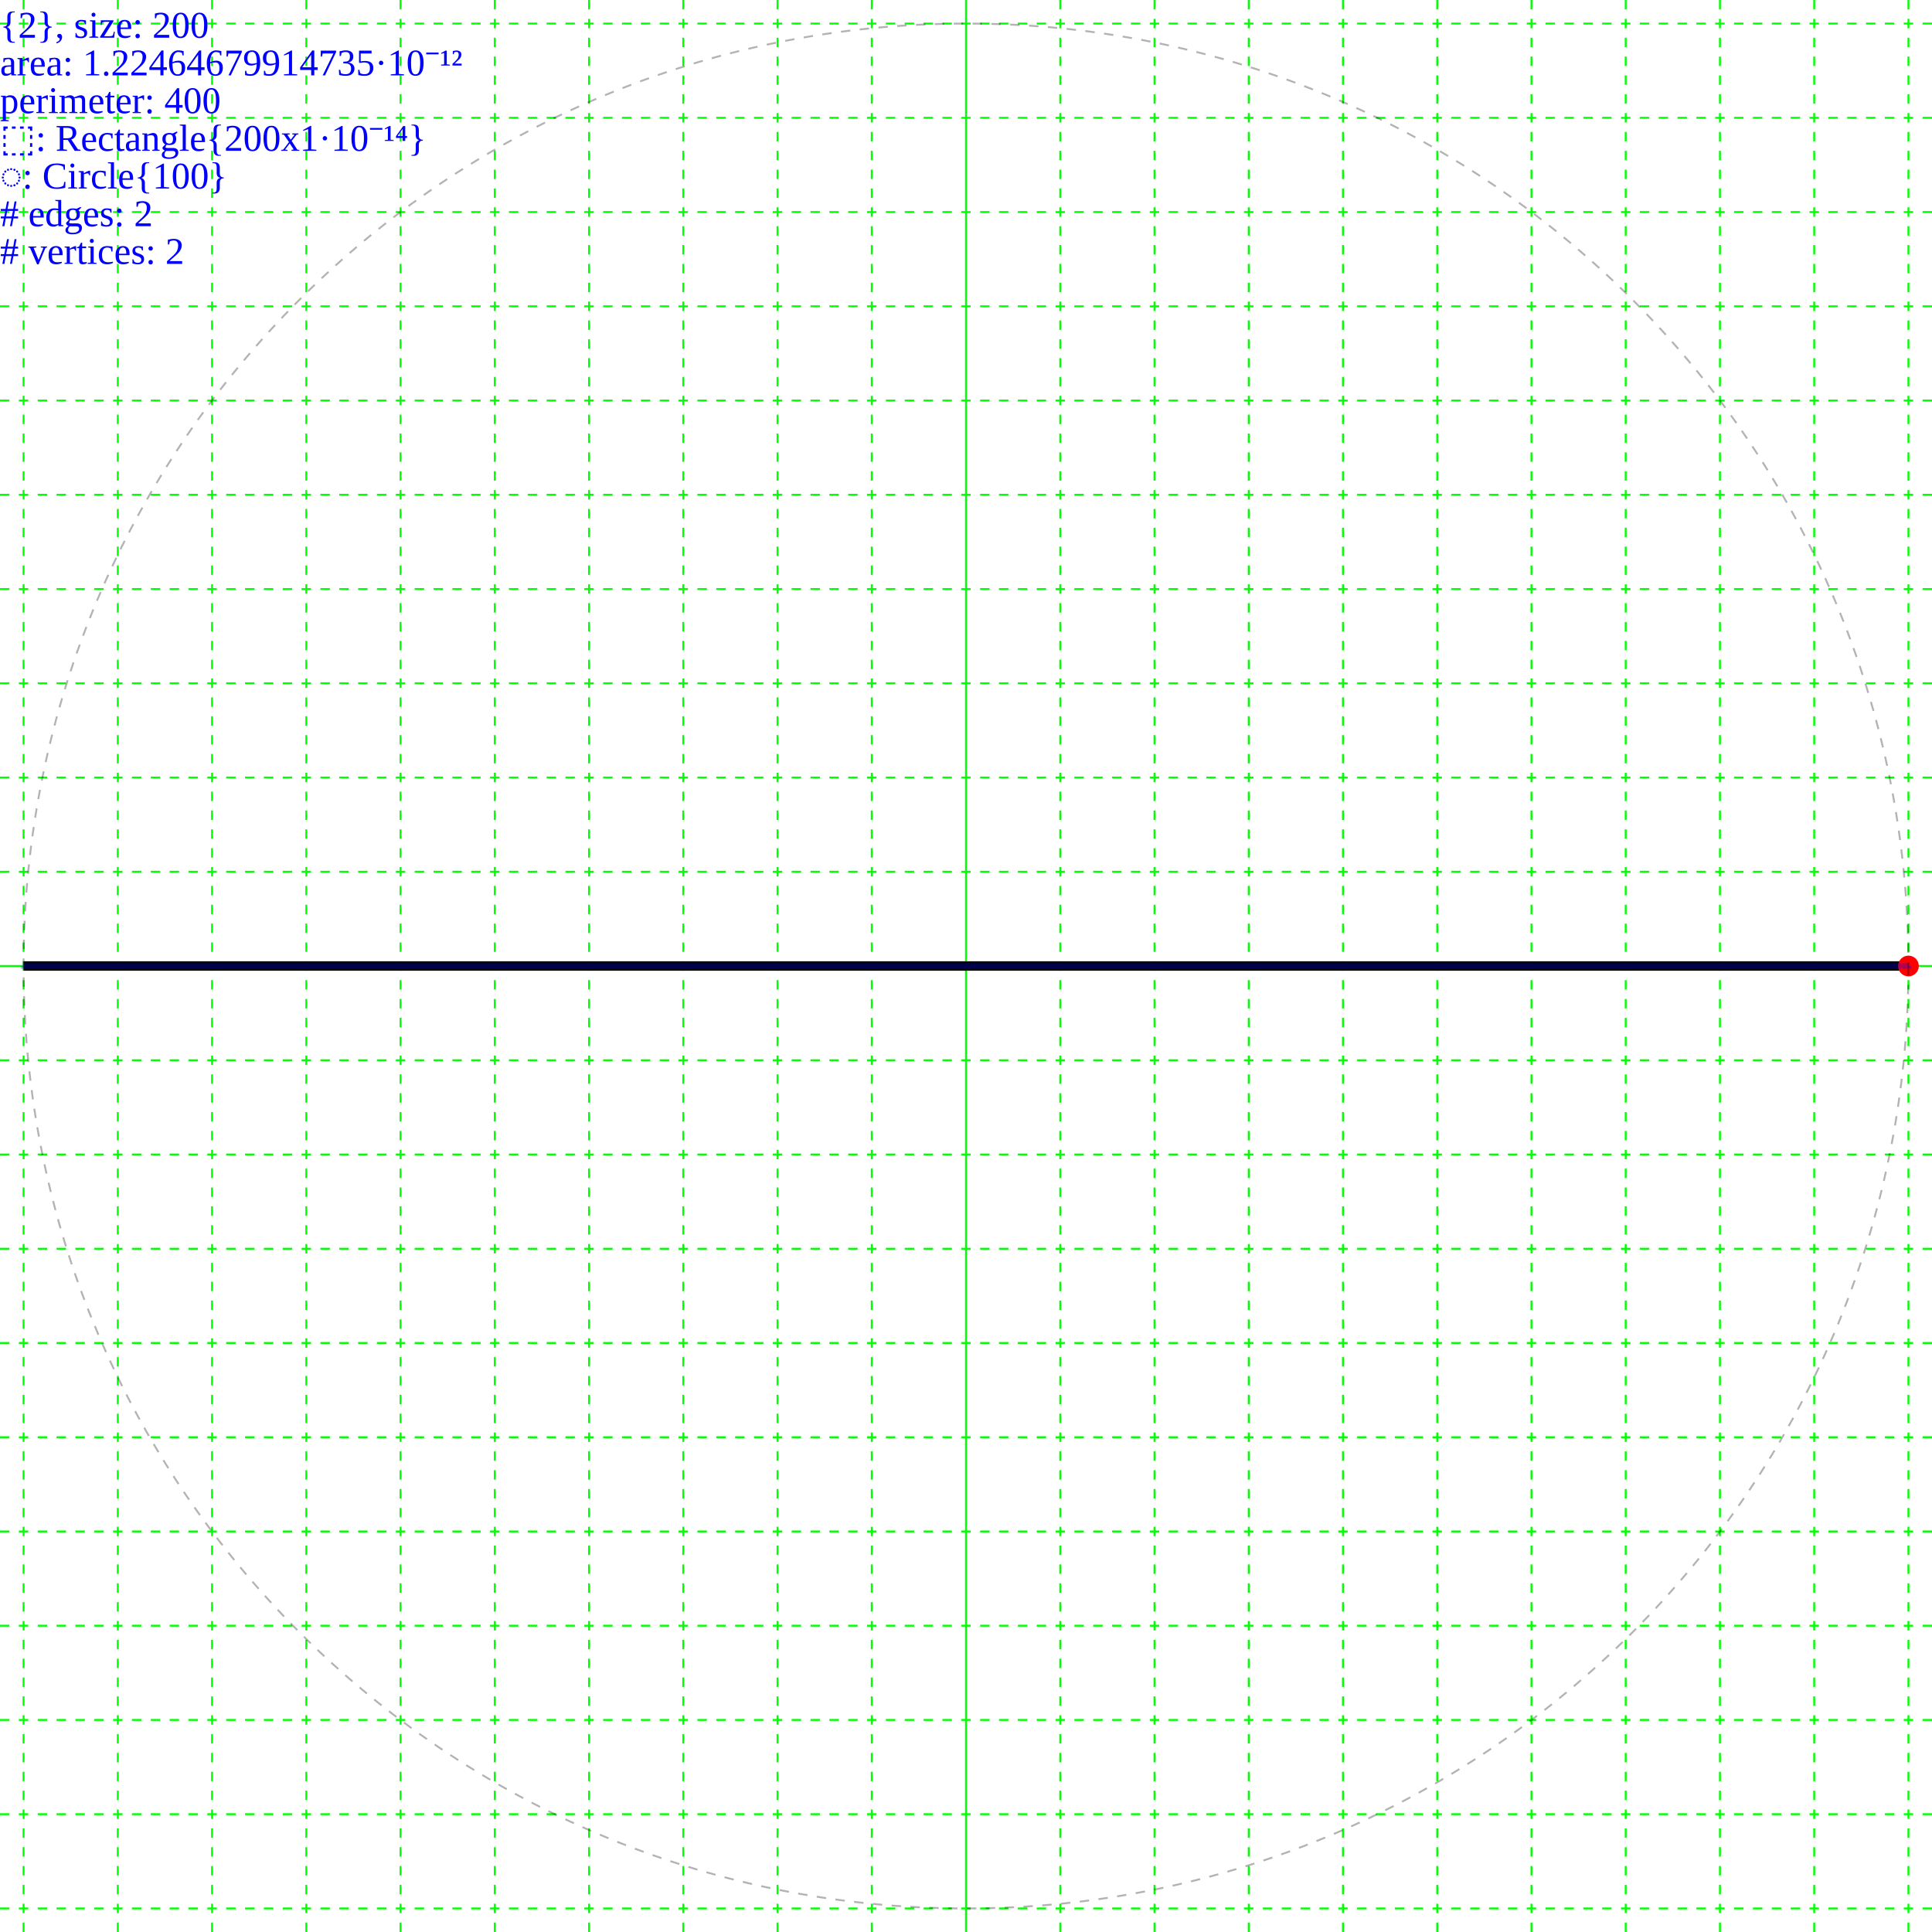
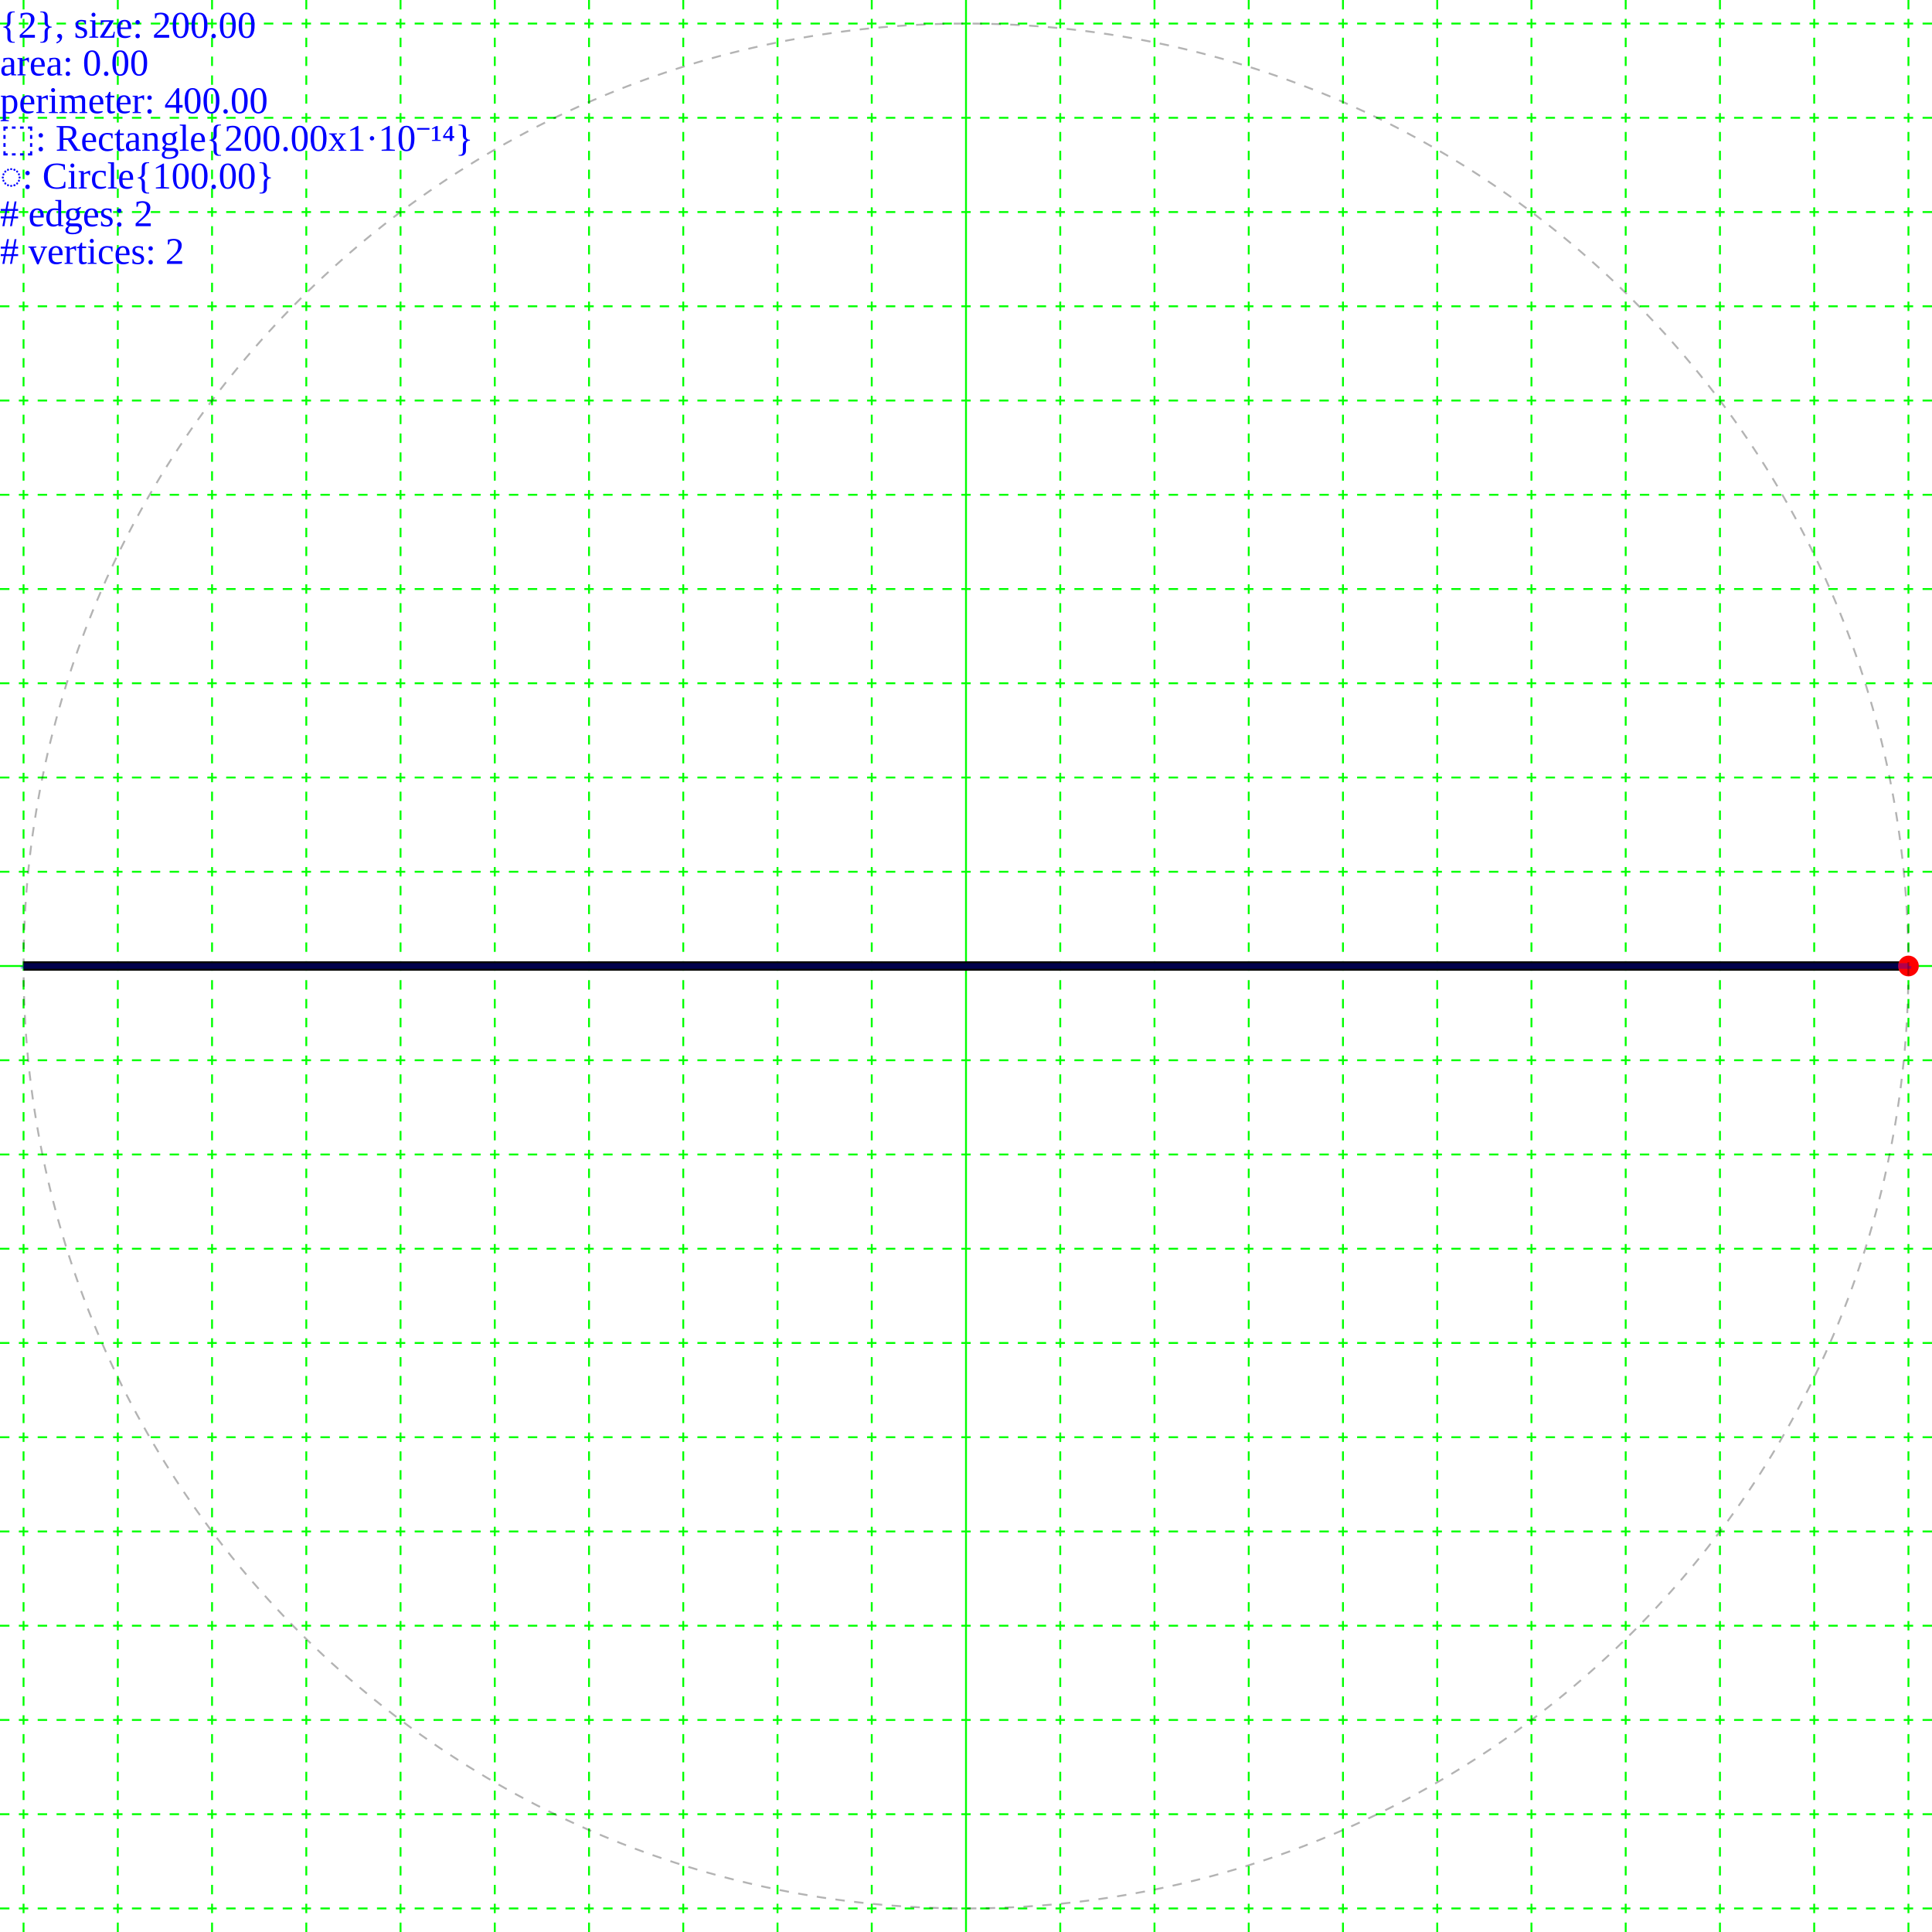
<svg xmlns="http://www.w3.org/2000/svg" height="205.0" width="205.0">
  <g transform="translate(102.5,102.5)">
    <g id="grid">
      <line stroke="#00ff00" stroke-width="0.2" x1="0" x2="0" y1="-102.5" y2="102.5" />
      <line stroke="#00ff00" stroke-dasharray="1,1" stroke-width="0.2" x1="10.0" x2="10.0" y1="-102.5" y2="102.5" />
      <line stroke="#00ff00" stroke-dasharray="1,1" stroke-width="0.2" x1="-10.0" x2="-10.0" y1="-102.5" y2="102.5" />
      <line stroke="#00ff00" stroke-dasharray="1,1" stroke-width="0.2" x1="20.0" x2="20.0" y1="-102.5" y2="102.5" />
      <line stroke="#00ff00" stroke-dasharray="1,1" stroke-width="0.2" x1="-20.0" x2="-20.0" y1="-102.5" y2="102.5" />
      <line stroke="#00ff00" stroke-dasharray="1,1" stroke-width="0.2" x1="30.0" x2="30.0" y1="-102.5" y2="102.5" />
      <line stroke="#00ff00" stroke-dasharray="1,1" stroke-width="0.2" x1="-30.0" x2="-30.0" y1="-102.5" y2="102.5" />
      <line stroke="#00ff00" stroke-dasharray="1,1" stroke-width="0.2" x1="40.0" x2="40.0" y1="-102.5" y2="102.5" />
      <line stroke="#00ff00" stroke-dasharray="1,1" stroke-width="0.2" x1="-40.0" x2="-40.0" y1="-102.5" y2="102.5" />
      <line stroke="#00ff00" stroke-dasharray="1,1" stroke-width="0.2" x1="50.0" x2="50.0" y1="-102.5" y2="102.5" />
      <line stroke="#00ff00" stroke-dasharray="1,1" stroke-width="0.2" x1="-50.0" x2="-50.0" y1="-102.5" y2="102.5" />
      <line stroke="#00ff00" stroke-dasharray="1,1" stroke-width="0.2" x1="60.0" x2="60.0" y1="-102.5" y2="102.5" />
      <line stroke="#00ff00" stroke-dasharray="1,1" stroke-width="0.2" x1="-60.0" x2="-60.0" y1="-102.5" y2="102.5" />
      <line stroke="#00ff00" stroke-dasharray="1,1" stroke-width="0.2" x1="70.0" x2="70.0" y1="-102.5" y2="102.5" />
      <line stroke="#00ff00" stroke-dasharray="1,1" stroke-width="0.2" x1="-70.0" x2="-70.0" y1="-102.5" y2="102.5" />
      <line stroke="#00ff00" stroke-dasharray="1,1" stroke-width="0.2" x1="80.0" x2="80.0" y1="-102.5" y2="102.5" />
      <line stroke="#00ff00" stroke-dasharray="1,1" stroke-width="0.2" x1="-80.0" x2="-80.0" y1="-102.5" y2="102.5" />
      <line stroke="#00ff00" stroke-dasharray="1,1" stroke-width="0.2" x1="90.0" x2="90.0" y1="-102.5" y2="102.5" />
      <line stroke="#00ff00" stroke-dasharray="1,1" stroke-width="0.2" x1="-90.0" x2="-90.0" y1="-102.5" y2="102.5" />
      <line stroke="#00ff00" stroke-dasharray="1,1" stroke-width="0.2" x1="100.0" x2="100.0" y1="-102.5" y2="102.5" />
      <line stroke="#00ff00" stroke-dasharray="1,1" stroke-width="0.2" x1="-100.0" x2="-100.0" y1="-102.5" y2="102.5" />
      <line stroke="#00ff00" stroke-dasharray="1,1" stroke-width="0.2" x1="110.0" x2="110.0" y1="-102.5" y2="102.5" />
      <line stroke="#00ff00" stroke-dasharray="1,1" stroke-width="0.2" x1="-110.0" x2="-110.0" y1="-102.5" y2="102.5" />
      <line stroke="#00ff00" stroke-width="0.2" x1="-102.5" x2="102.5" y1="0" y2="0" />
      <line stroke="#00ff00" stroke-dasharray="1,1" stroke-width="0.2" x1="-102.5" x2="102.5" y1="10.0" y2="10.0" />
      <line stroke="#00ff00" stroke-dasharray="1,1" stroke-width="0.2" x1="-102.5" x2="102.5" y1="-10.0" y2="-10.0" />
      <line stroke="#00ff00" stroke-dasharray="1,1" stroke-width="0.2" x1="-102.5" x2="102.5" y1="20.0" y2="20.0" />
      <line stroke="#00ff00" stroke-dasharray="1,1" stroke-width="0.2" x1="-102.5" x2="102.5" y1="-20.0" y2="-20.0" />
      <line stroke="#00ff00" stroke-dasharray="1,1" stroke-width="0.2" x1="-102.5" x2="102.5" y1="30.0" y2="30.0" />
      <line stroke="#00ff00" stroke-dasharray="1,1" stroke-width="0.2" x1="-102.5" x2="102.5" y1="-30.0" y2="-30.0" />
      <line stroke="#00ff00" stroke-dasharray="1,1" stroke-width="0.2" x1="-102.5" x2="102.5" y1="40.0" y2="40.0" />
      <line stroke="#00ff00" stroke-dasharray="1,1" stroke-width="0.2" x1="-102.5" x2="102.5" y1="-40.0" y2="-40.0" />
      <line stroke="#00ff00" stroke-dasharray="1,1" stroke-width="0.2" x1="-102.5" x2="102.5" y1="50.0" y2="50.0" />
      <line stroke="#00ff00" stroke-dasharray="1,1" stroke-width="0.2" x1="-102.5" x2="102.5" y1="-50.0" y2="-50.0" />
      <line stroke="#00ff00" stroke-dasharray="1,1" stroke-width="0.2" x1="-102.5" x2="102.5" y1="60.0" y2="60.0" />
      <line stroke="#00ff00" stroke-dasharray="1,1" stroke-width="0.2" x1="-102.5" x2="102.5" y1="-60.0" y2="-60.0" />
      <line stroke="#00ff00" stroke-dasharray="1,1" stroke-width="0.2" x1="-102.5" x2="102.5" y1="70.0" y2="70.0" />
      <line stroke="#00ff00" stroke-dasharray="1,1" stroke-width="0.2" x1="-102.5" x2="102.5" y1="-70.0" y2="-70.0" />
      <line stroke="#00ff00" stroke-dasharray="1,1" stroke-width="0.2" x1="-102.5" x2="102.5" y1="80.0" y2="80.0" />
      <line stroke="#00ff00" stroke-dasharray="1,1" stroke-width="0.2" x1="-102.5" x2="102.5" y1="-80.0" y2="-80.0" />
      <line stroke="#00ff00" stroke-dasharray="1,1" stroke-width="0.2" x1="-102.5" x2="102.5" y1="90.0" y2="90.0" />
      <line stroke="#00ff00" stroke-dasharray="1,1" stroke-width="0.2" x1="-102.5" x2="102.5" y1="-90.0" y2="-90.0" />
      <line stroke="#00ff00" stroke-dasharray="1,1" stroke-width="0.2" x1="-102.5" x2="102.5" y1="100.0" y2="100.0" />
      <line stroke="#00ff00" stroke-dasharray="1,1" stroke-width="0.2" x1="-102.5" x2="102.5" y1="-100.0" y2="-100.0" />
      <line stroke="#00ff00" stroke-dasharray="1,1" stroke-width="0.2" x1="-102.5" x2="102.5" y1="110.0" y2="110.0" />
      <line stroke="#00ff00" stroke-dasharray="1,1" stroke-width="0.2" x1="-102.5" x2="102.5" y1="-110.0" y2="-110.0" />
      <line stroke="#00ff00" stroke-dasharray="1,1" stroke-width="0.2" x1="-102.5" x2="102.5" y1="120.0" y2="120.0" />
      <line stroke="#00ff00" stroke-dasharray="1,1" stroke-width="0.2" x1="-102.5" x2="102.5" y1="-120.0" y2="-120.0" />
      <line stroke="#00ff00" stroke-dasharray="1,1" stroke-width="0.2" x1="-102.5" x2="102.5" y1="130.0" y2="130.0" />
      <line stroke="#00ff00" stroke-dasharray="1,1" stroke-width="0.2" x1="-102.5" x2="102.5" y1="-130.0" y2="-130.0" />
      <line stroke="#00ff00" stroke-dasharray="1,1" stroke-width="0.2" x1="-102.5" x2="102.5" y1="140.0" y2="140.0" />
      <line stroke="#00ff00" stroke-dasharray="1,1" stroke-width="0.2" x1="-102.5" x2="102.5" y1="-140.0" y2="-140.0" />
      <line stroke="#00ff00" stroke-dasharray="1,1" stroke-width="0.2" x1="-102.5" x2="102.5" y1="150.0" y2="150.0" />
      <line stroke="#00ff00" stroke-dasharray="1,1" stroke-width="0.2" x1="-102.5" x2="102.5" y1="-150.0" y2="-150.0" />
      <line stroke="#00ff00" stroke-dasharray="1,1" stroke-width="0.2" x1="-102.5" x2="102.5" y1="160.0" y2="160.0" />
      <line stroke="#00ff00" stroke-dasharray="1,1" stroke-width="0.2" x1="-102.5" x2="102.5" y1="-160.0" y2="-160.0" />
      <line stroke="#00ff00" stroke-dasharray="1,1" stroke-width="0.2" x1="-102.5" x2="102.5" y1="170.0" y2="170.0" />
      <line stroke="#00ff00" stroke-dasharray="1,1" stroke-width="0.2" x1="-102.5" x2="102.5" y1="-170.0" y2="-170.0" />
      <line stroke="#00ff00" stroke-dasharray="1,1" stroke-width="0.2" x1="-102.5" x2="102.5" y1="180.0" y2="180.0" />
      <line stroke="#00ff00" stroke-dasharray="1,1" stroke-width="0.2" x1="-102.5" x2="102.5" y1="-180.0" y2="-180.0" />
      <line stroke="#00ff00" stroke-dasharray="1,1" stroke-width="0.2" x1="-102.5" x2="102.5" y1="190.0" y2="190.0" />
      <line stroke="#00ff00" stroke-dasharray="1,1" stroke-width="0.2" x1="-102.5" x2="102.5" y1="-190.0" y2="-190.0" />
      <line stroke="#00ff00" stroke-dasharray="1,1" stroke-width="0.2" x1="-102.5" x2="102.5" y1="200.0" y2="200.0" />
      <line stroke="#00ff00" stroke-dasharray="1,1" stroke-width="0.2" x1="-102.5" x2="102.5" y1="-200.0" y2="-200.0" />
      <line stroke="#00ff00" stroke-dasharray="1,1" stroke-width="0.2" x1="-102.5" x2="102.5" y1="210.0" y2="210.0" />
      <line stroke="#00ff00" stroke-dasharray="1,1" stroke-width="0.2" x1="-102.5" x2="102.5" y1="-210.0" y2="-210.0" />
    </g>
    <g>
      <polygon fill="none" points="100.0,0.0 -100.0,1.2246467991473532E-14" stroke="black" stroke-width="1" />
      <circle cx="100.0" cy="0.0" fill="#ff0000" r="1.1" />
      <circle fill="none" r="6.123233995736766E-15" stroke="black" stroke-dasharray="1,1" stroke-opacity="0.3" stroke-width="0.2" />
      <circle fill="none" r="100.0" stroke="black" stroke-dasharray="1,1" stroke-opacity="0.3" stroke-width="0.2" />
      <rect fill="none" height="1.2246467991473532E-14" stroke="blue" stroke-dasharray="2,1" stroke-opacity="0.3" stroke-width="0.6" width="200.0" x="-100.0" y="0.0" />
    </g>
  </g>
  <g>
    <text fill="blue" font-size="4.0" id="info" x="0" y="0">
-       <tspan dy="4.0" x="0">{2}, size: 200</tspan>
-       <tspan dy="4.0" x="0">area: 1.22464679914735·10⁻¹²</tspan>
-       <tspan dy="4.0" x="0">perimeter: 400</tspan>
-       <tspan dy="4.0" x="0">⬚: Rectangle{200x1·10⁻¹⁴}</tspan>
-       <tspan dy="4.0" x="0">◌: Circle{100}</tspan>
+       <tspan dy="4.0" x="0">{2}, size: 200.00</tspan>
+       <tspan dy="4.0" x="0">area: 0.00</tspan>
+       <tspan dy="4.0" x="0">perimeter: 400.00</tspan>
+       <tspan dy="4.0" x="0">⬚: Rectangle{200.00x1·10⁻¹⁴}</tspan>
+       <tspan dy="4.0" x="0">◌: Circle{100.00}</tspan>
      <tspan dy="4.0" x="0"># edges: 2</tspan>
      <tspan dy="4.0" x="0"># vertices: 2</tspan>
    </text>
  </g>
</svg>
